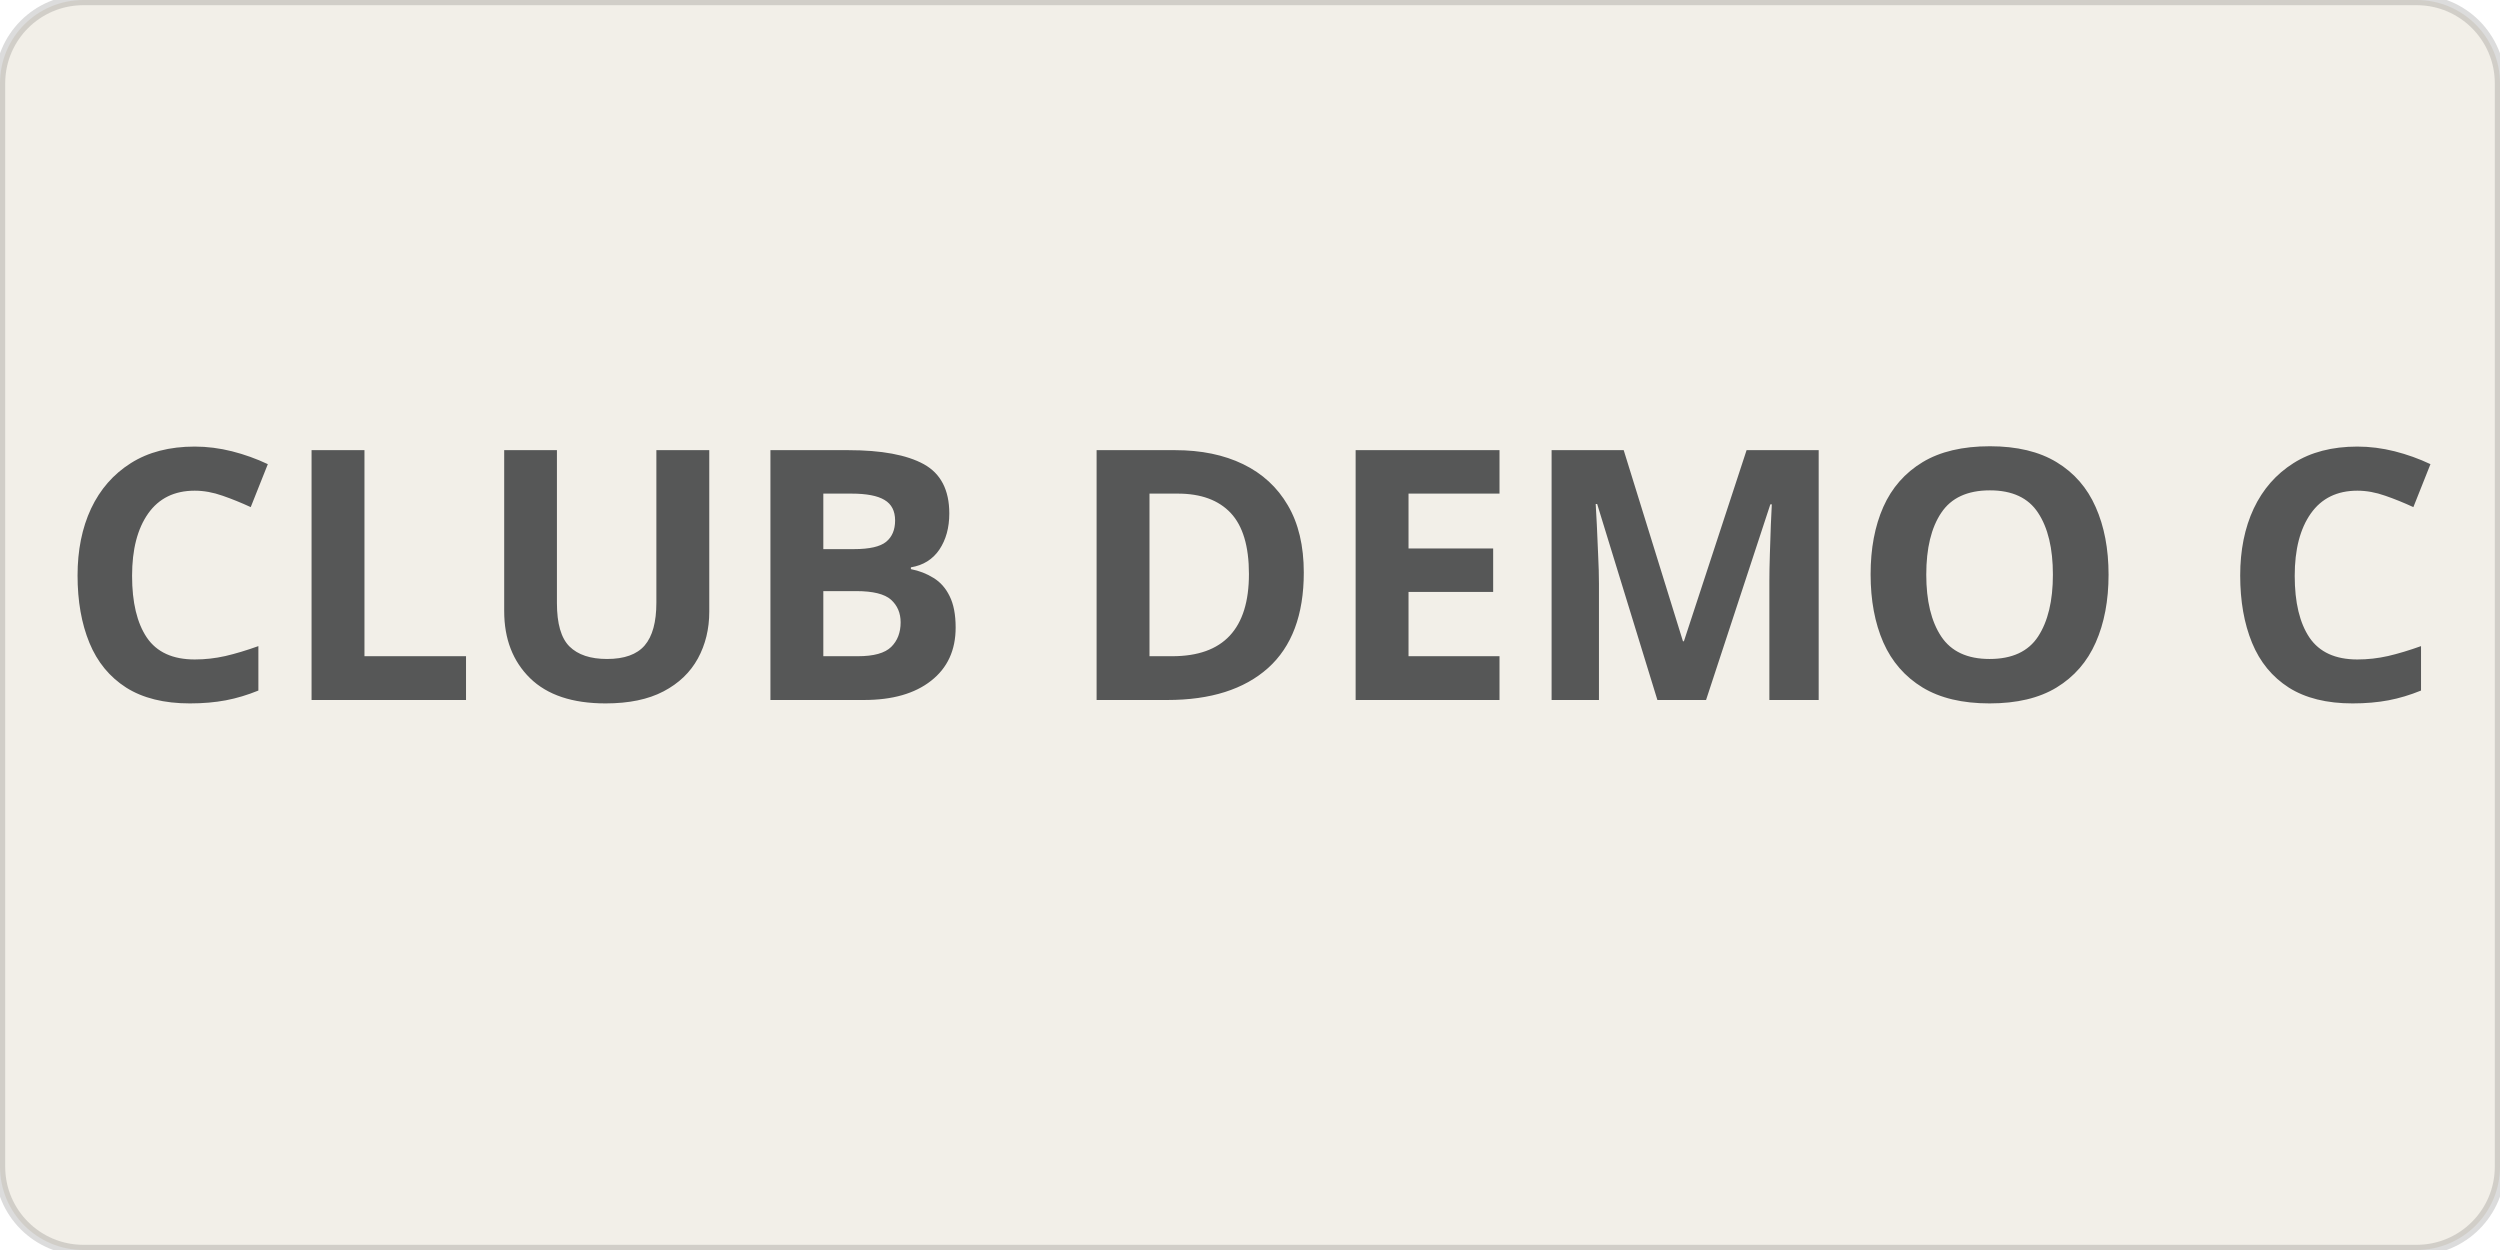
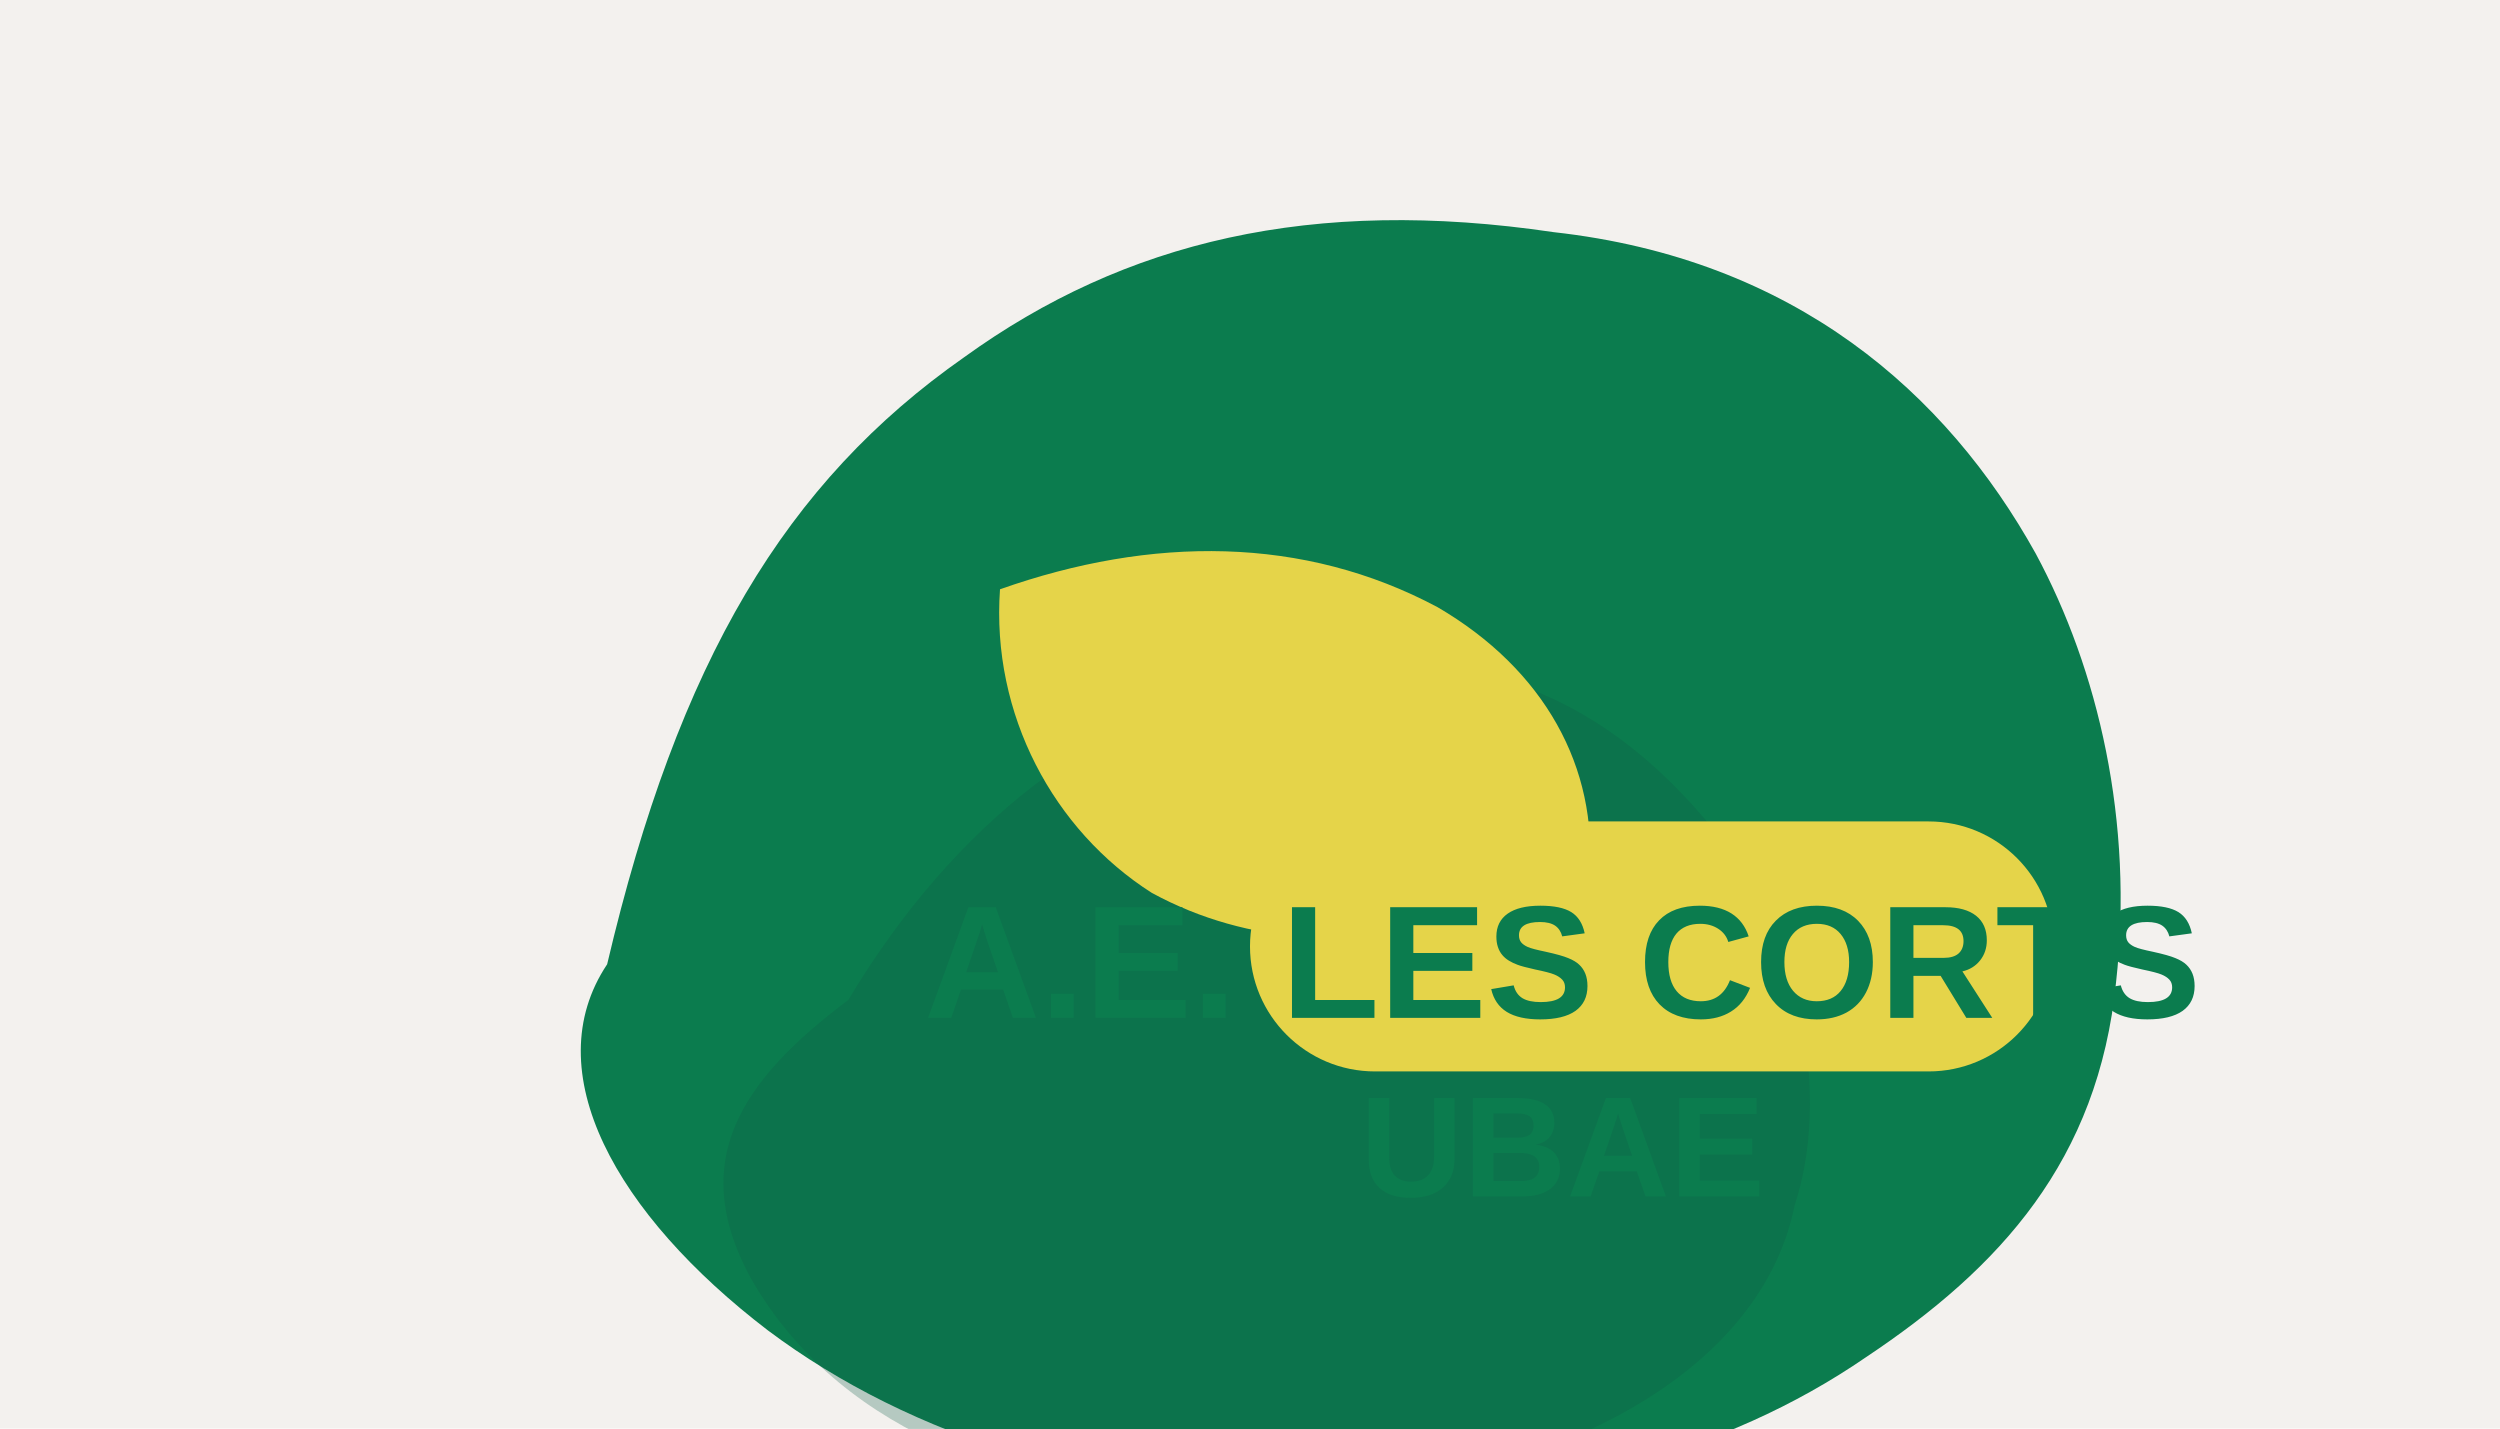
- <svg xmlns="http://www.w3.org/2000/svg" width="240" height="120" viewBox="0 0 240 120">
-   <rect width="240" height="120" rx="8" fill="#F2EFE8" stroke="#14171A" stroke-opacity="0.15" />
-   <text x="50%" y="56%" text-anchor="middle" font-family="'Big Shoulders Display', sans-serif" font-weight="700" font-size="33.6" fill="#14171A" opacity="0.7">CLUB DEMO C</text>
+ <svg xmlns="http://www.w3.org/2000/svg" width="280" height="160" viewBox="0 0 280 160" role="img" aria-label="A.E. Les Corts-UBAE logo">
+   <rect width="280" height="160" fill="#f3f1ee" />
+   <g transform="translate(20 12)">
+     <path d="M48 96c8-34 20-54 40-68 18-13 39-18 66-14 27 3 44 18 54 36 7 13 11 30 9 48-2 20-13 32-28 42-16 11-36 16-59 16-26 0-48-7-64-19-17-13-26-29-18-41z" fill="#0b7c4e" />
+     <path d="M75 100c12-20 28-32 46-36 22-5 38 1 51 17 10 12 13 30 9 42-4 20-30 33-63 33-26 0-45-9-54-25-7-13-1-22 11-31z" fill="#0d5d45" opacity="0.27" />
+     <path d="M92 54c17-6 34-6 49 2 12 7 18 18 17 30-1 1-6 5-13 6-13 2-25 2-36-4-11-7-18-20-17-34z" fill="#e5d449" />
+     <rect x="120" y="80" width="90" height="28" rx="14" fill="#e5d449" />
+     <text x="155" y="102" text-anchor="middle" font-family="Arial, Helvetica, sans-serif" font-size="18" font-weight="900" fill="#0b7c4e">A.E. LES CORTS</text>
+     <text x="155" y="122" text-anchor="middle" font-family="Arial, Helvetica, sans-serif" font-size="16" font-weight="900" fill="#0b7c4e">UBAE</text>
+   </g>
</svg>
